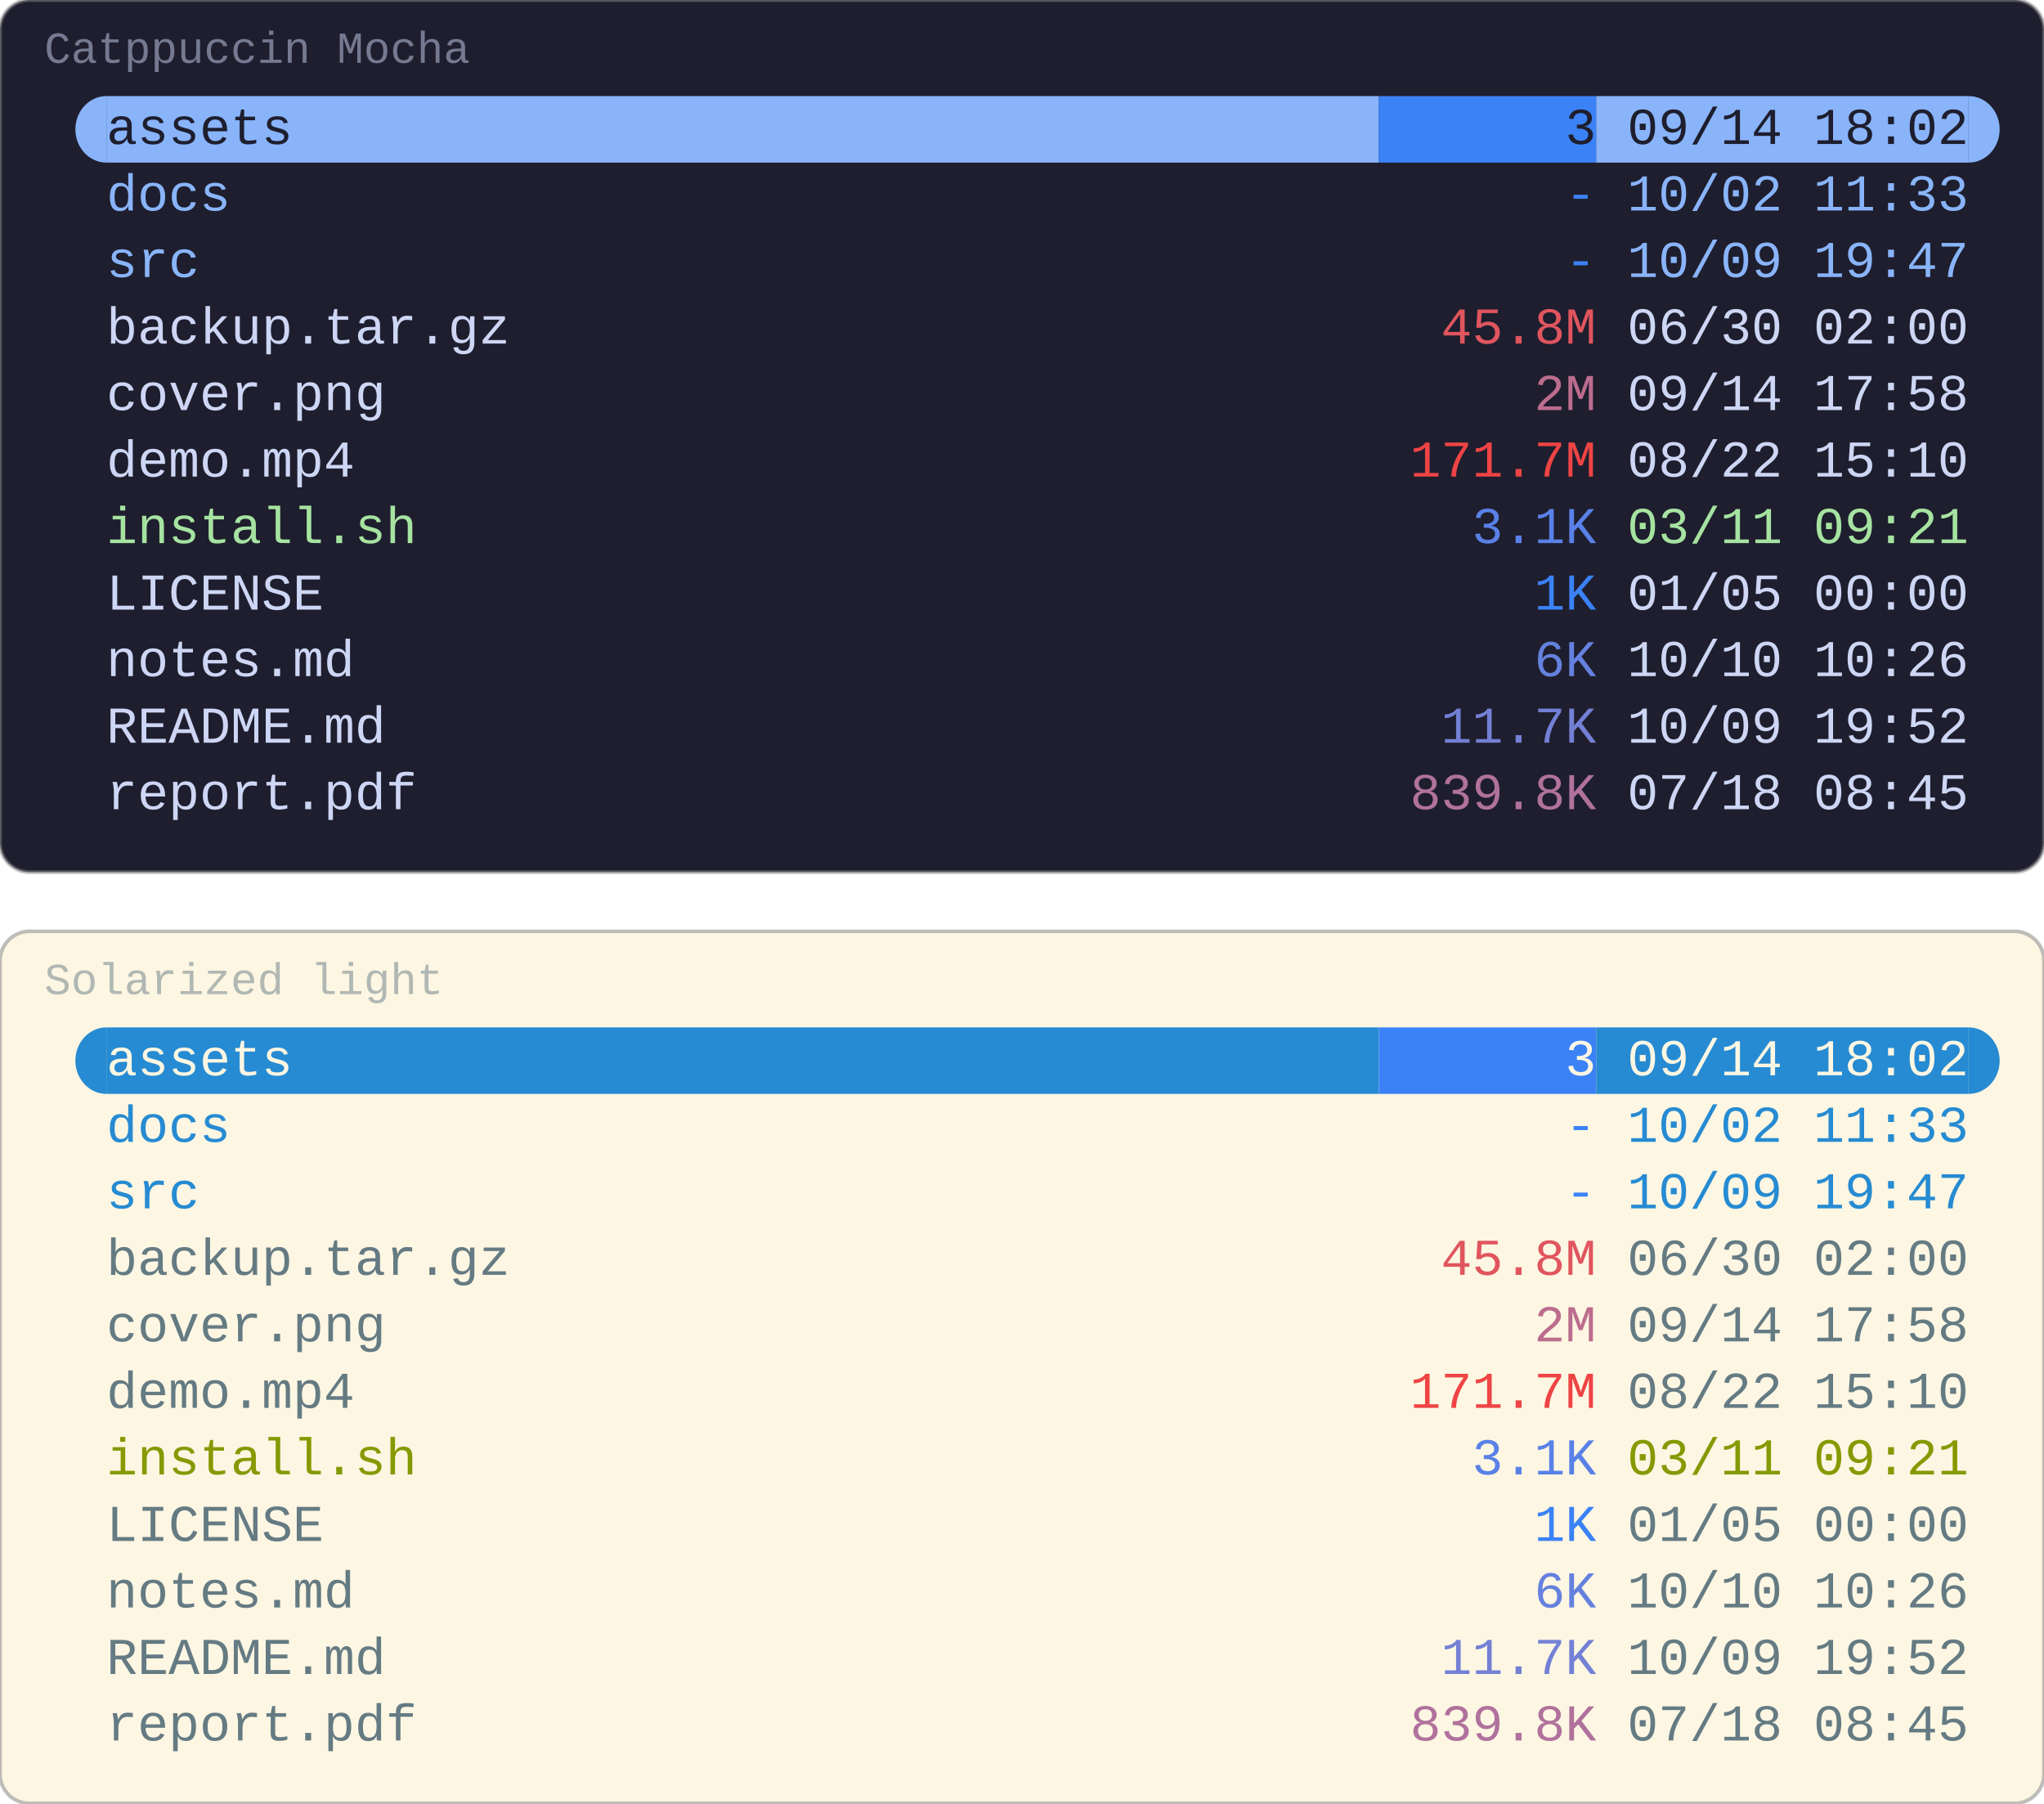
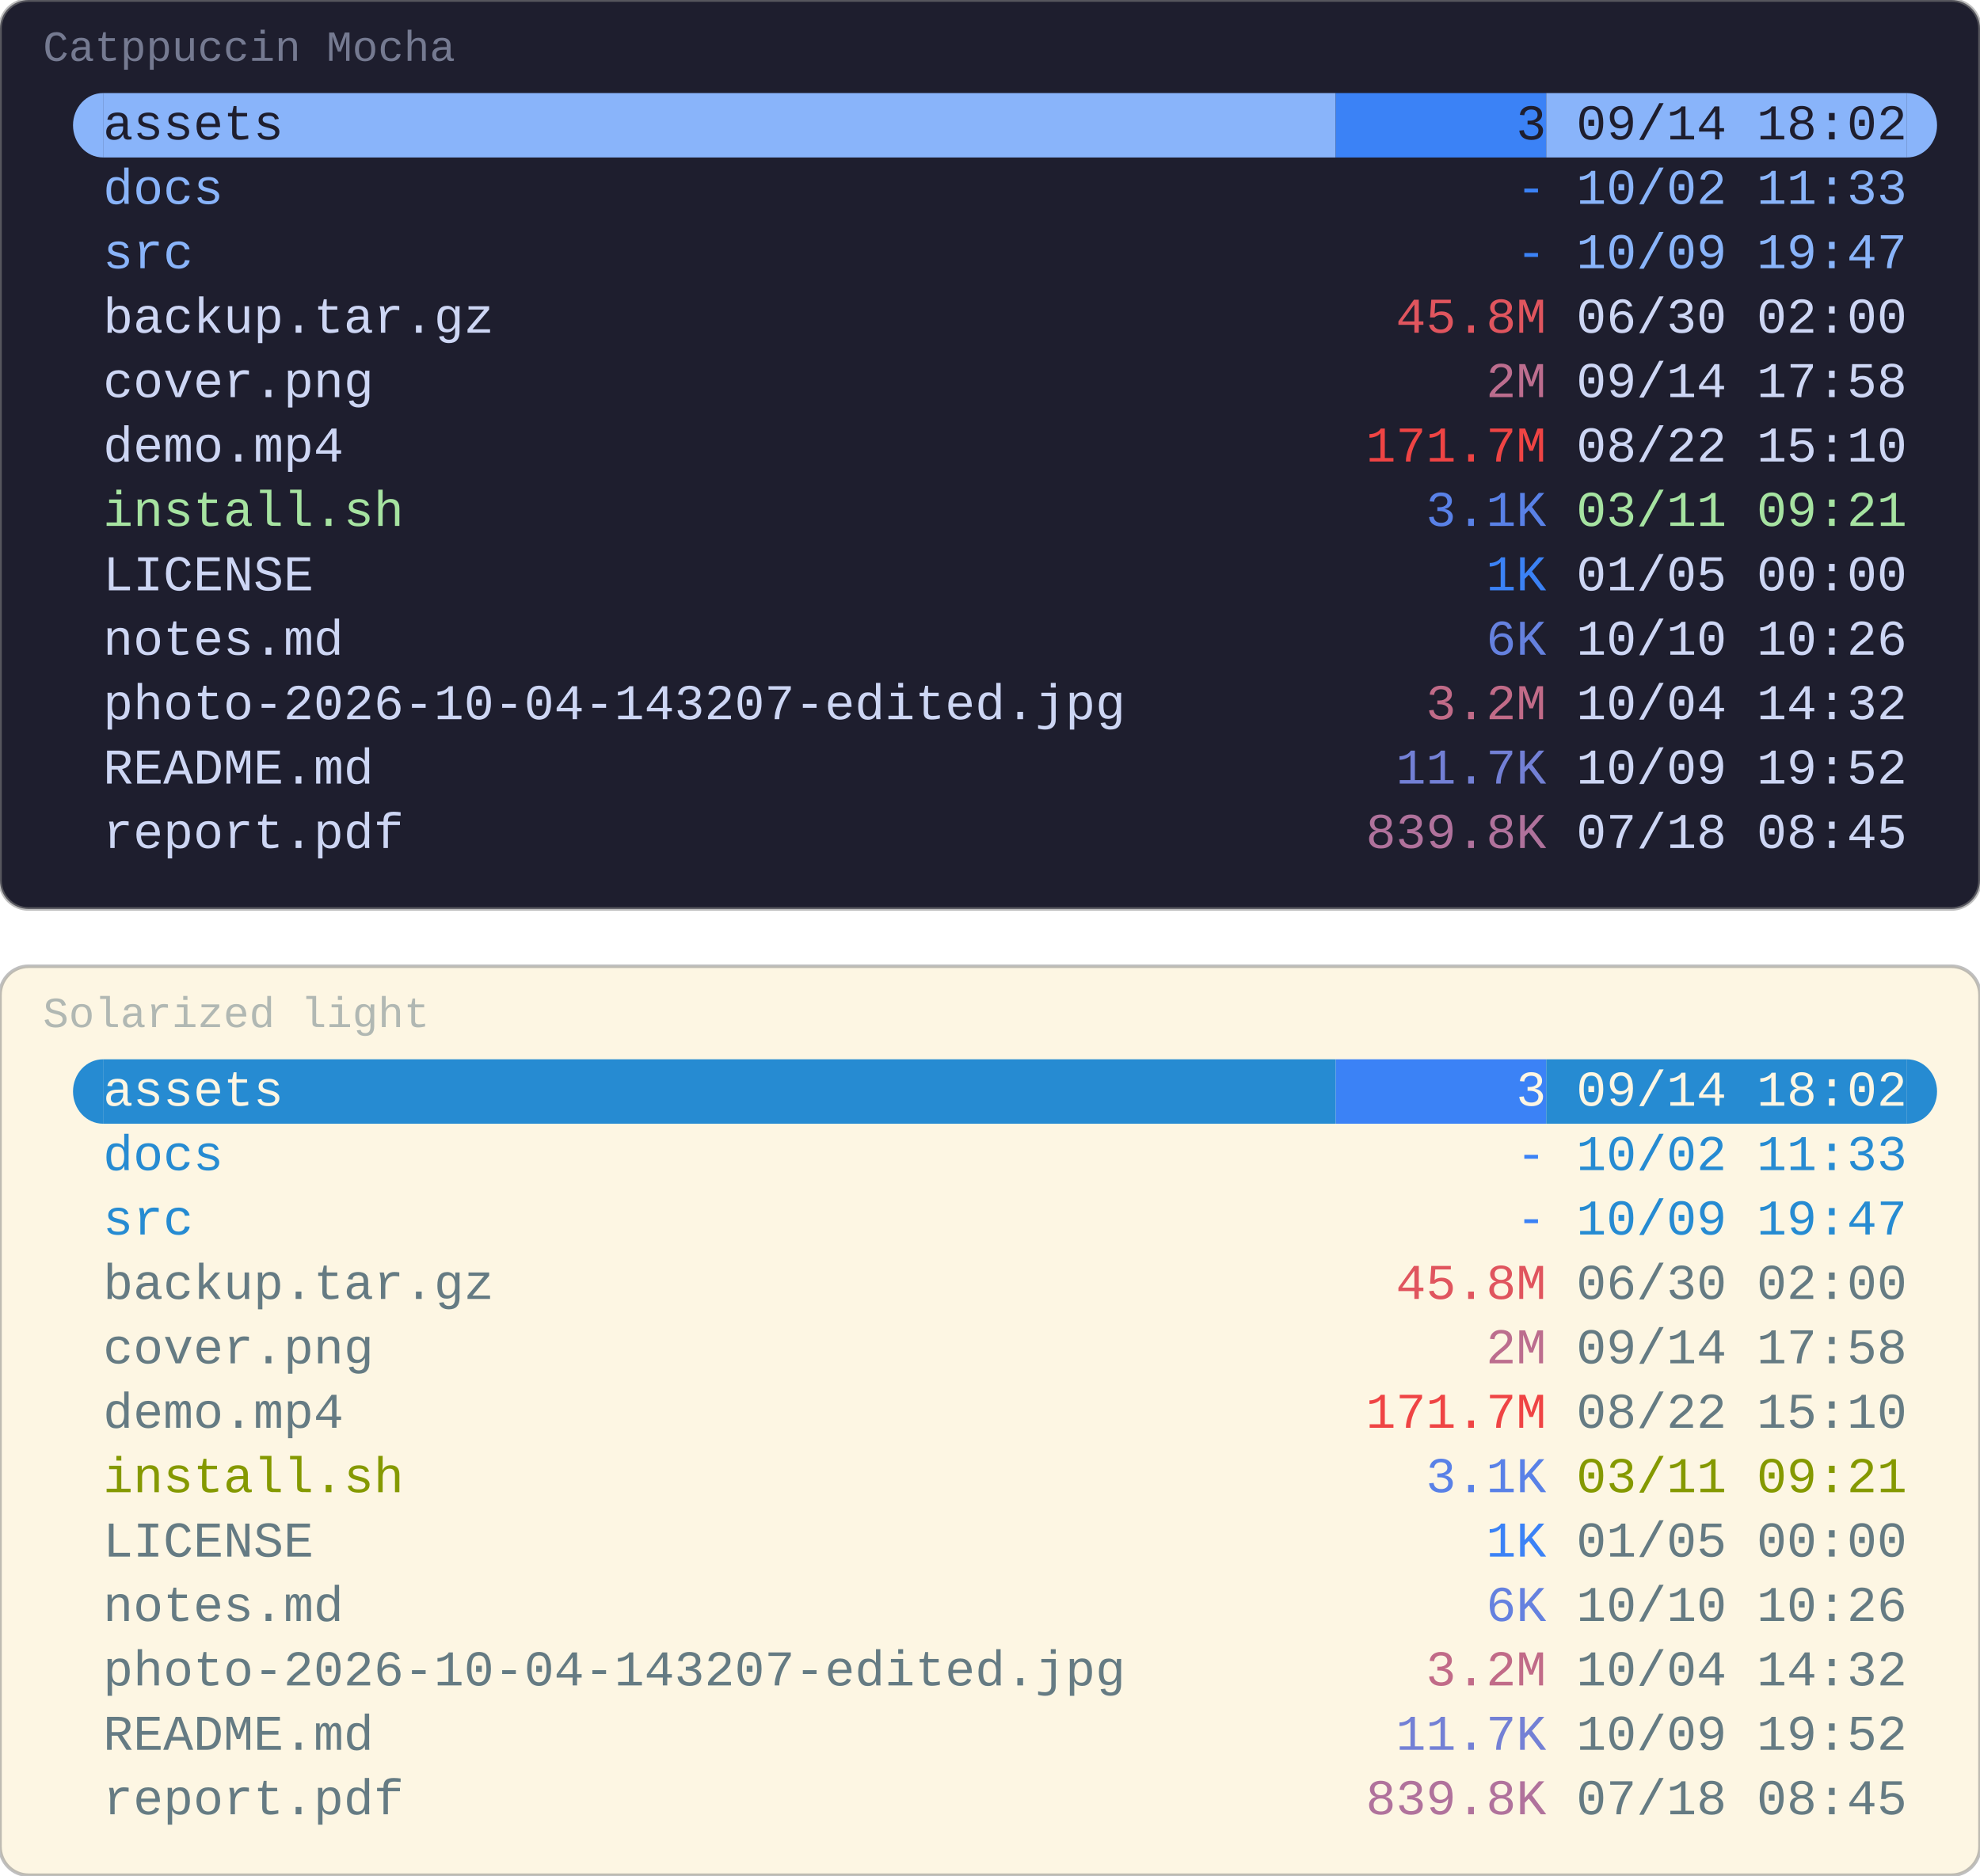
- <svg xmlns="http://www.w3.org/2000/svg" width="553.2" height="488" viewBox="0 0 553.2 488" role="img" data-source="d24bfbbf97bb01ed3c5a60d14ee635bbb4c9d3b1af2bd5ee2d9569da706e3c4d" font-family="ui-monospace, SFMono-Regular, Menlo, Consolas, 'Liberation Mono', monospace" font-size="14">
+ <svg xmlns="http://www.w3.org/2000/svg" width="553.2" height="524" viewBox="0 0 553.2 524" role="img" data-source="d24bfbbf97bb01ed3c5a60d14ee635bbb4c9d3b1af2bd5ee2d9569da706e3c4d" font-family="ui-monospace, SFMono-Regular, Menlo, Consolas, 'Liberation Mono', monospace" font-size="14">
  <g transform="translate(0,0)">
-     <rect width="553.2" height="236" rx="8" fill="#1e1e2e" stroke="#8888" stroke-width="1" />
+     <rect width="553.2" height="254" rx="8" fill="#1e1e2e" stroke="#8888" stroke-width="1" />
    <text x="12" y="17" font-size="12" fill="#757a91">Catppuccin Mocha</text>
    <path d="M28.8,26 A8.4,9 0 0 0 28.8,44 Z" fill="#89b4fa" />
    <rect x="28.8" y="26" width="344.4" height="18" fill="#89b4fa" />
    <text x="28.8" y="38.96" fill="#1e1e2e">assets</text>
    <rect x="373.2" y="26" width="58.8" height="18" fill="#3b82f6" />
    <text x="423.6" y="38.96" fill="#1e1e2e">3</text>
    <rect x="432" y="26" width="100.8" height="18" fill="#89b4fa" />
    <text x="440.4" y="38.96" fill="#1e1e2e">09/14</text>
    <text x="490.8" y="38.96" fill="#1e1e2e">18:02</text>
    <path d="M532.8,26 A8.4,9 0 0 1 532.8,44 Z" fill="#89b4fa" />
    <text x="28.8" y="56.96" fill="#89b4fa">docs</text>
    <text x="423.6" y="56.96" fill="#3b82f6">-</text>
    <text x="440.4" y="56.96" fill="#89b4fa">10/02</text>
    <text x="490.8" y="56.96" fill="#89b4fa">11:33</text>
    <text x="28.8" y="74.96" fill="#89b4fa">src</text>
    <text x="423.6" y="74.96" fill="#3b82f6">-</text>
    <text x="440.4" y="74.96" fill="#89b4fa">10/09</text>
    <text x="490.8" y="74.96" fill="#89b4fa">19:47</text>
    <text x="28.8" y="92.96" fill="#cdd6f4">backup.tar.gz</text>
    <text x="390" y="92.96" fill="#e0555e">45.8M</text>
    <text x="440.4" y="92.96" fill="#cdd6f4">06/30</text>
    <text x="490.8" y="92.96" fill="#cdd6f4">02:00</text>
    <text x="28.8" y="110.96" fill="#cdd6f4">cover.png</text>
    <text x="415.2" y="110.96" fill="#bc6d8e">2M</text>
    <text x="440.4" y="110.96" fill="#cdd6f4">09/14</text>
    <text x="490.8" y="110.96" fill="#cdd6f4">17:58</text>
    <text x="28.8" y="128.96" fill="#cdd6f4">demo.mp4</text>
    <text x="381.6" y="128.96" fill="#ef4444">171.7M</text>
    <text x="440.4" y="128.96" fill="#cdd6f4">08/22</text>
    <text x="490.8" y="128.96" fill="#cdd6f4">15:10</text>
    <text x="28.8" y="146.96" fill="#a6e3a1">install.sh</text>
    <text x="398.4" y="146.96" fill="#5981e7">3.1K</text>
    <text x="440.4" y="146.96" fill="#a6e3a1">03/11</text>
    <text x="490.8" y="146.96" fill="#a6e3a1">09:21</text>
    <text x="28.8" y="164.96" fill="#cdd6f4">LICENSE</text>
    <text x="415.2" y="164.96" fill="#3b82f6">1K</text>
    <text x="440.4" y="164.96" fill="#cdd6f4">01/05</text>
    <text x="490.8" y="164.96" fill="#cdd6f4">00:00</text>
    <text x="28.8" y="182.96" fill="#cdd6f4">notes.md</text>
    <text x="415.2" y="182.96" fill="#6581df">6K</text>
    <text x="440.4" y="182.96" fill="#cdd6f4">10/10</text>
    <text x="490.8" y="182.96" fill="#cdd6f4">10:26</text>
-     <text x="28.8" y="200.96" fill="#cdd6f4">README.md</text>
-     <text x="390" y="200.96" fill="#7380d5">11.7K</text>
-     <text x="440.4" y="200.96" fill="#cdd6f4">10/09</text>
-     <text x="490.8" y="200.96" fill="#cdd6f4">19:52</text>
-     <text x="28.8" y="218.96" fill="#cdd6f4">report.pdf</text>
-     <text x="381.6" y="218.96" fill="#b0729c">839.8K</text>
-     <text x="440.4" y="218.96" fill="#cdd6f4">07/18</text>
-     <text x="490.8" y="218.96" fill="#cdd6f4">08:45</text>
+     <text x="28.8" y="200.96" fill="#cdd6f4">photo-2026-10-04-143207-edited.jpg</text>
+     <text x="398.4" y="200.96" fill="#c16b88">3.2M</text>
+     <text x="440.4" y="200.96" fill="#cdd6f4">10/04</text>
+     <text x="490.8" y="200.96" fill="#cdd6f4">14:32</text>
+     <text x="28.8" y="218.96" fill="#cdd6f4">README.md</text>
+     <text x="390" y="218.96" fill="#7380d5">11.7K</text>
+     <text x="440.4" y="218.96" fill="#cdd6f4">10/09</text>
+     <text x="490.8" y="218.96" fill="#cdd6f4">19:52</text>
+     <text x="28.8" y="236.96" fill="#cdd6f4">report.pdf</text>
+     <text x="381.6" y="236.96" fill="#b0729c">839.8K</text>
+     <text x="440.4" y="236.96" fill="#cdd6f4">07/18</text>
+     <text x="490.8" y="236.96" fill="#cdd6f4">08:45</text>
  </g>
-   <g transform="translate(0,252)">
-     <rect width="553.2" height="236" rx="8" fill="#fdf6e3" stroke="#8888" stroke-width="1" />
+   <g transform="translate(0,270)">
+     <rect width="553.2" height="254" rx="8" fill="#fdf6e3" stroke="#8888" stroke-width="1" />
    <text x="12" y="17" font-size="12" fill="#b1b8b3">Solarized light</text>
    <path d="M28.8,26 A8.4,9 0 0 0 28.8,44 Z" fill="#268bd2" />
    <rect x="28.8" y="26" width="344.4" height="18" fill="#268bd2" />
    <text x="28.8" y="38.96" fill="#fdf6e3">assets</text>
    <rect x="373.2" y="26" width="58.8" height="18" fill="#3b82f6" />
    <text x="423.6" y="38.96" fill="#fdf6e3">3</text>
    <rect x="432" y="26" width="100.8" height="18" fill="#268bd2" />
    <text x="440.4" y="38.96" fill="#fdf6e3">09/14</text>
    <text x="490.8" y="38.96" fill="#fdf6e3">18:02</text>
    <path d="M532.8,26 A8.4,9 0 0 1 532.8,44 Z" fill="#268bd2" />
    <text x="28.8" y="56.96" fill="#268bd2">docs</text>
    <text x="423.6" y="56.96" fill="#3b82f6">-</text>
    <text x="440.4" y="56.96" fill="#268bd2">10/02</text>
    <text x="490.8" y="56.96" fill="#268bd2">11:33</text>
    <text x="28.8" y="74.96" fill="#268bd2">src</text>
    <text x="423.6" y="74.96" fill="#3b82f6">-</text>
    <text x="440.4" y="74.96" fill="#268bd2">10/09</text>
    <text x="490.8" y="74.96" fill="#268bd2">19:47</text>
    <text x="28.8" y="92.96" fill="#657b83">backup.tar.gz</text>
    <text x="390" y="92.96" fill="#e0555e">45.8M</text>
    <text x="440.4" y="92.96" fill="#657b83">06/30</text>
    <text x="490.8" y="92.96" fill="#657b83">02:00</text>
    <text x="28.8" y="110.96" fill="#657b83">cover.png</text>
    <text x="415.2" y="110.96" fill="#bc6d8e">2M</text>
    <text x="440.4" y="110.96" fill="#657b83">09/14</text>
    <text x="490.8" y="110.96" fill="#657b83">17:58</text>
    <text x="28.8" y="128.96" fill="#657b83">demo.mp4</text>
    <text x="381.6" y="128.96" fill="#ef4444">171.7M</text>
    <text x="440.4" y="128.96" fill="#657b83">08/22</text>
    <text x="490.8" y="128.96" fill="#657b83">15:10</text>
    <text x="28.8" y="146.96" fill="#859900">install.sh</text>
    <text x="398.4" y="146.96" fill="#5981e7">3.1K</text>
    <text x="440.4" y="146.96" fill="#859900">03/11</text>
    <text x="490.8" y="146.96" fill="#859900">09:21</text>
    <text x="28.8" y="164.96" fill="#657b83">LICENSE</text>
    <text x="415.2" y="164.96" fill="#3b82f6">1K</text>
    <text x="440.4" y="164.96" fill="#657b83">01/05</text>
    <text x="490.8" y="164.96" fill="#657b83">00:00</text>
    <text x="28.8" y="182.96" fill="#657b83">notes.md</text>
    <text x="415.2" y="182.96" fill="#6581df">6K</text>
    <text x="440.4" y="182.96" fill="#657b83">10/10</text>
    <text x="490.8" y="182.96" fill="#657b83">10:26</text>
-     <text x="28.8" y="200.96" fill="#657b83">README.md</text>
-     <text x="390" y="200.96" fill="#7380d5">11.7K</text>
-     <text x="440.4" y="200.96" fill="#657b83">10/09</text>
-     <text x="490.8" y="200.96" fill="#657b83">19:52</text>
-     <text x="28.8" y="218.96" fill="#657b83">report.pdf</text>
-     <text x="381.6" y="218.96" fill="#b0729c">839.8K</text>
-     <text x="440.4" y="218.96" fill="#657b83">07/18</text>
-     <text x="490.8" y="218.96" fill="#657b83">08:45</text>
+     <text x="28.8" y="200.96" fill="#657b83">photo-2026-10-04-143207-edited.jpg</text>
+     <text x="398.4" y="200.96" fill="#c16b88">3.2M</text>
+     <text x="440.4" y="200.96" fill="#657b83">10/04</text>
+     <text x="490.8" y="200.96" fill="#657b83">14:32</text>
+     <text x="28.8" y="218.96" fill="#657b83">README.md</text>
+     <text x="390" y="218.96" fill="#7380d5">11.7K</text>
+     <text x="440.4" y="218.96" fill="#657b83">10/09</text>
+     <text x="490.8" y="218.96" fill="#657b83">19:52</text>
+     <text x="28.8" y="236.96" fill="#657b83">report.pdf</text>
+     <text x="381.6" y="236.96" fill="#b0729c">839.8K</text>
+     <text x="440.4" y="236.96" fill="#657b83">07/18</text>
+     <text x="490.8" y="236.96" fill="#657b83">08:45</text>
  </g>
</svg>
